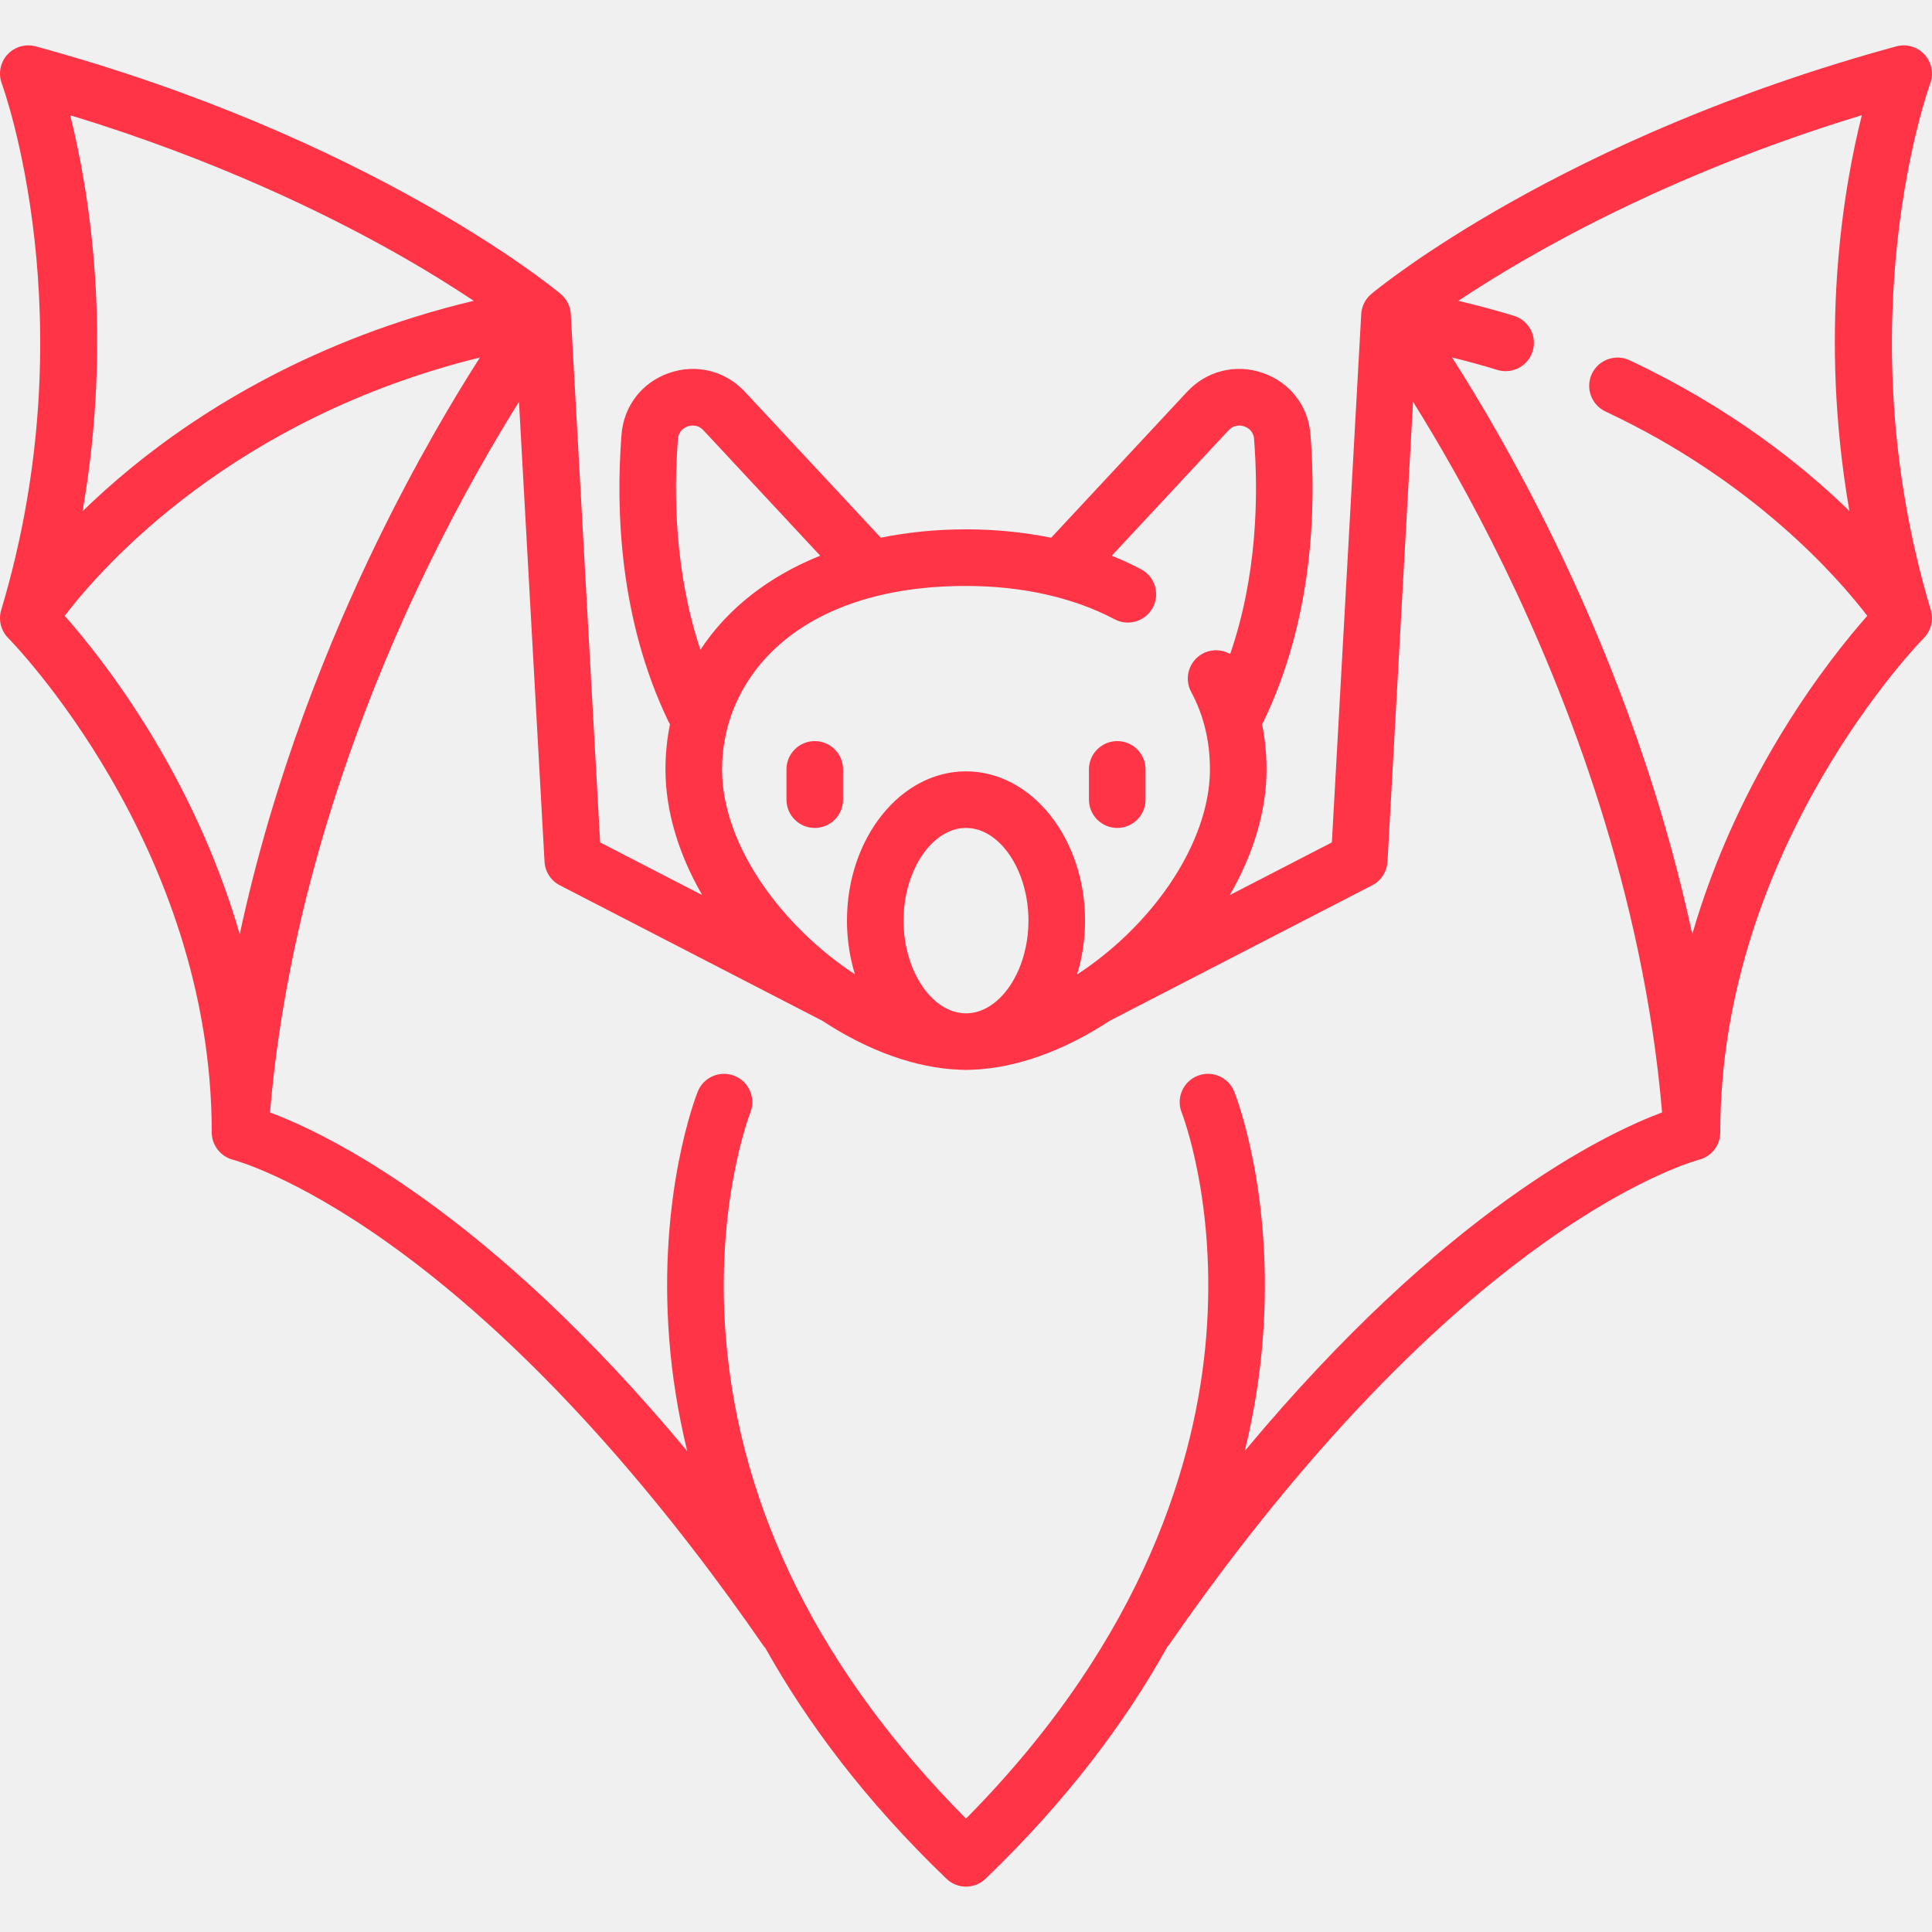
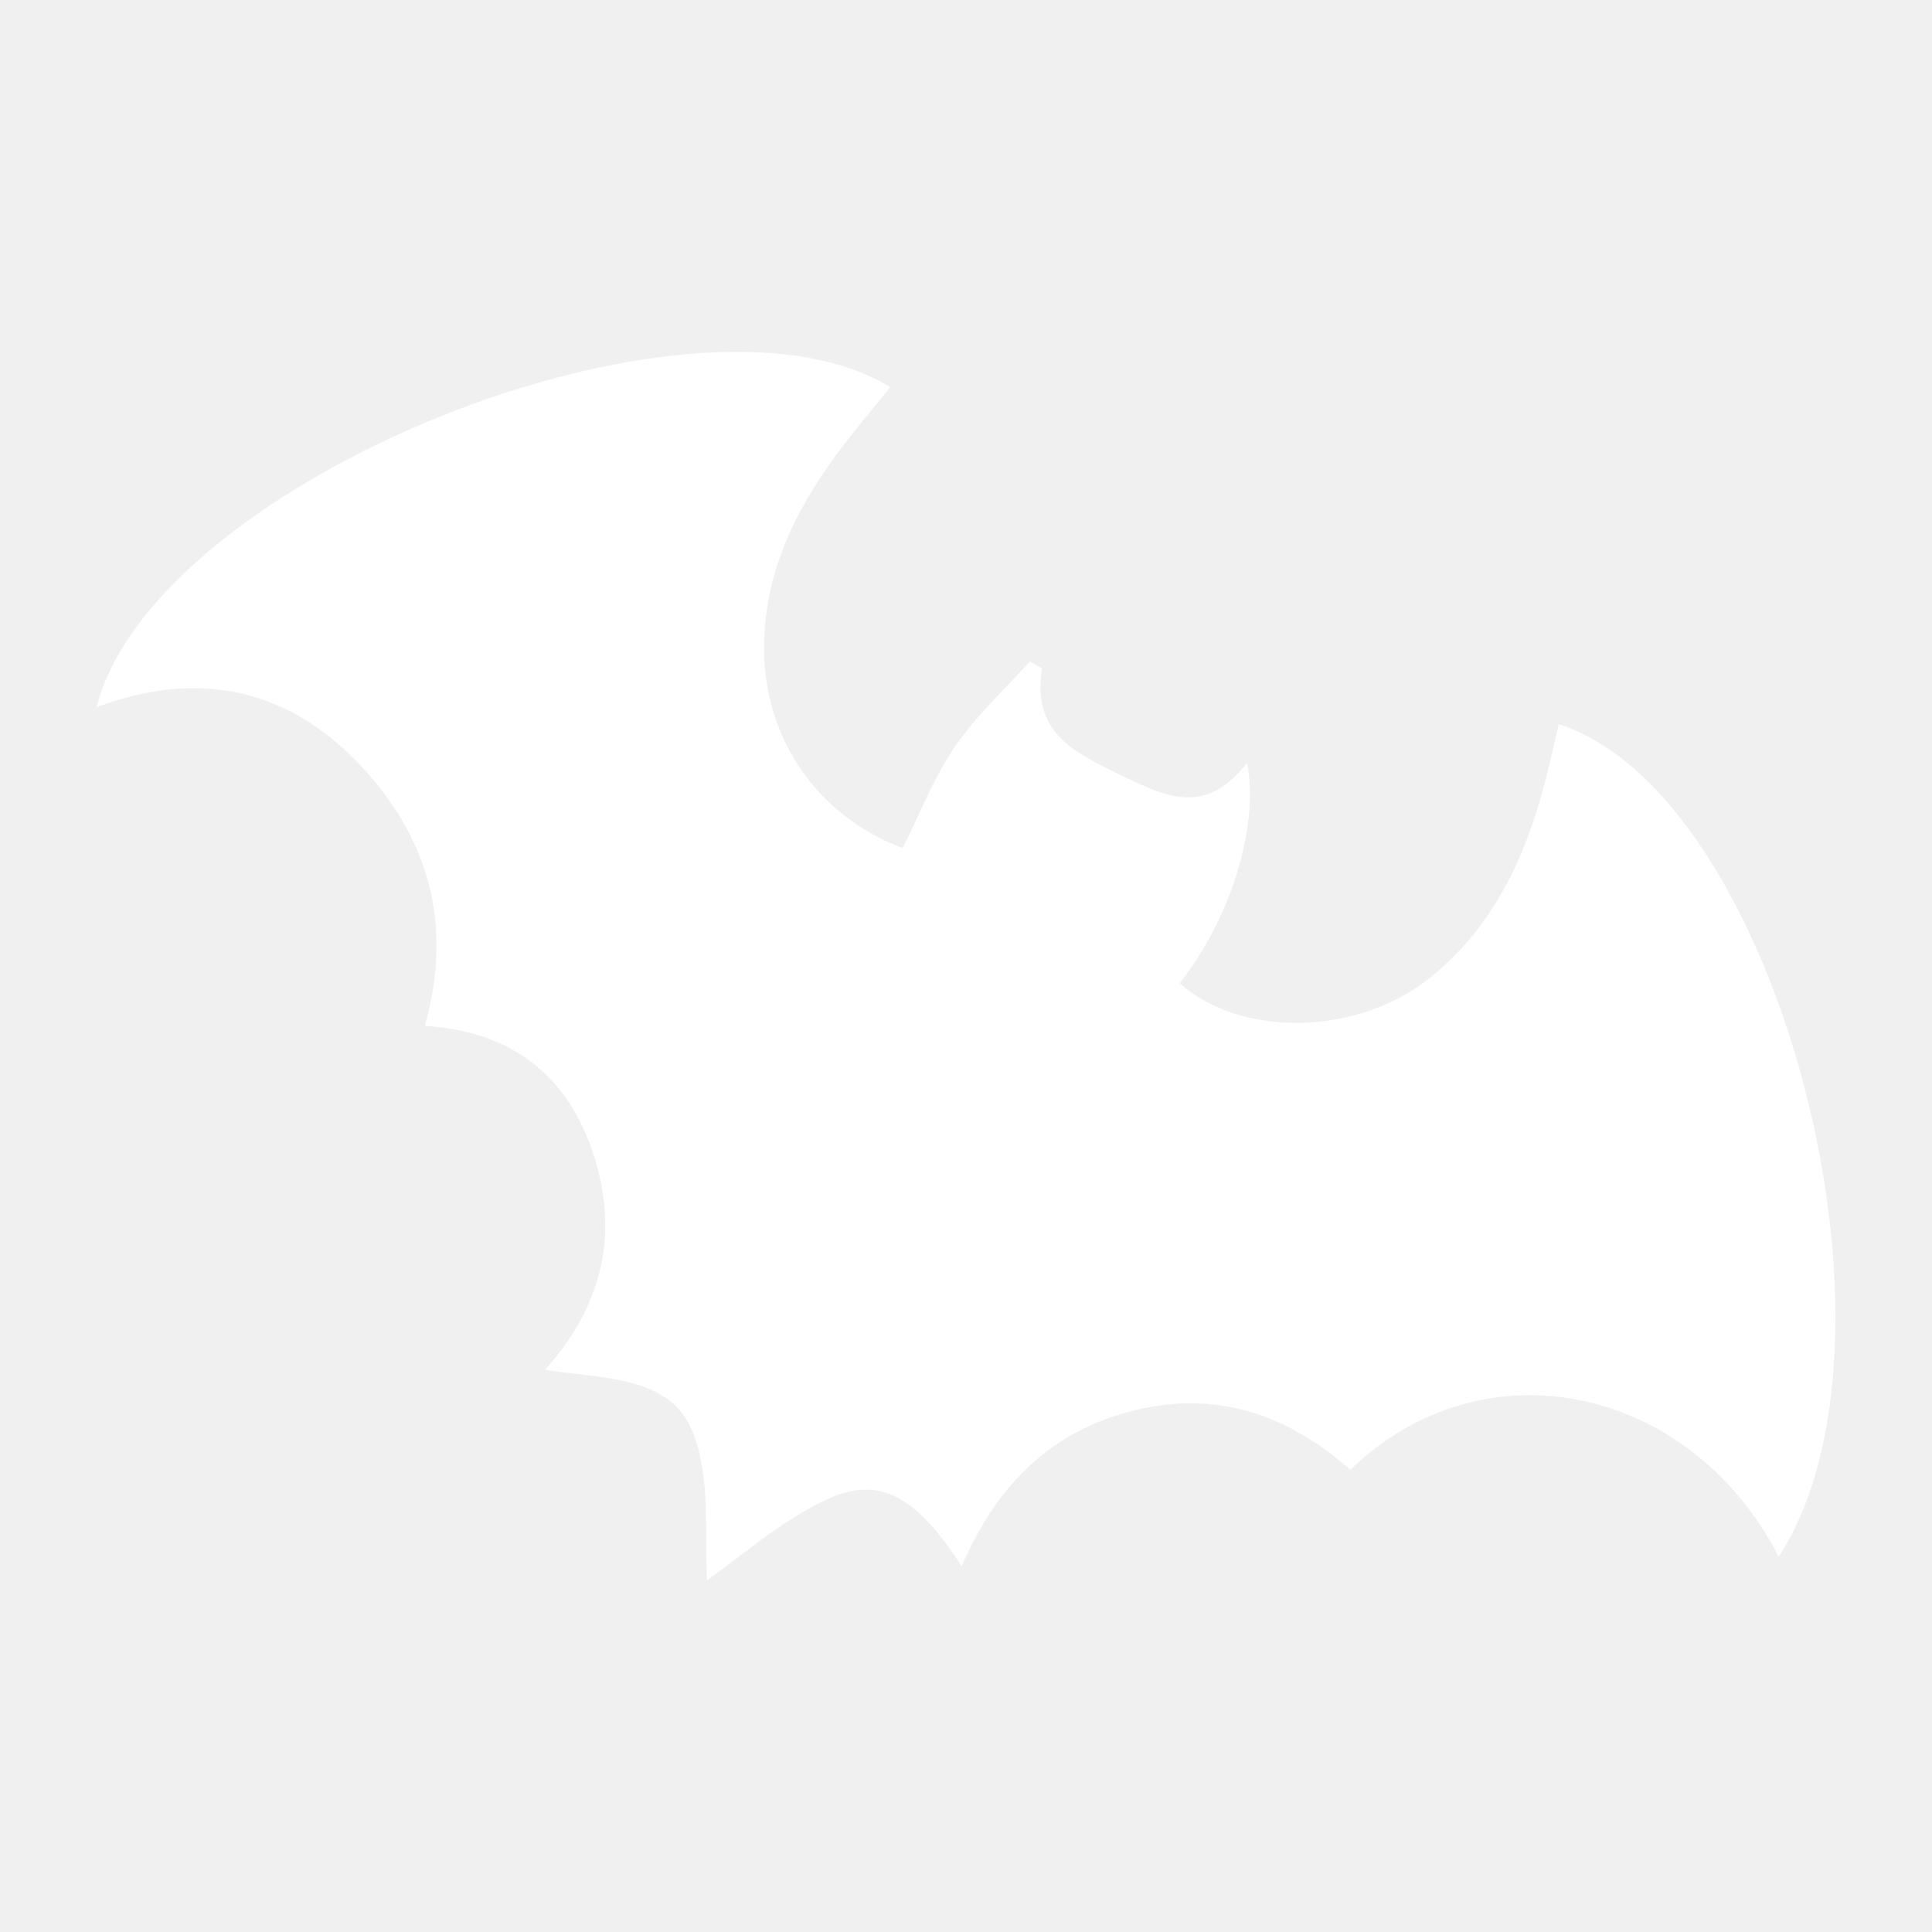
- <svg xmlns="http://www.w3.org/2000/svg" version="1.1" id="Capa_1" x="0px" y="0px" viewBox="0 0 512.001 512.001" style="enable-background:new 0 0 512.001 512.001; fill: #ff3547 !important;" xml:space="preserve">
+ <svg xmlns="http://www.w3.org/2000/svg" version="1.1" id="Capa_1" x="0px" y="0px" width="141.732px" height="141.732px" viewBox="0 0 141.732 141.732" enable-background="new 0 0 141.732 141.732" xml:space="preserve">
  <g>
-     <g>
-       <path d="M511.685,161.662c-22.977-76.588-0.389-138.89-0.161-139.501c0.988-2.636,0.417-5.604-1.479-7.686    c-1.897-2.081-4.798-2.924-7.517-2.184c-88.731,24.2-137.087,63.924-139.103,65.603c-1.598,1.332-2.571,3.268-2.687,5.346    l-7.778,140.008l-27.056,13.965c6.322-10.921,9.743-22.381,9.743-33.315c0-4.133-0.411-8.137-1.183-12.011    c0.158-0.249,0.313-0.501,0.443-0.774c13.021-27.103,13.923-56.261,12.388-75.949c-0.591-7.558-5.409-13.807-12.575-16.309    c-7.213-2.517-14.927-0.611-20.132,4.978l-36.021,38.676c-7.164-1.466-14.737-2.225-22.566-2.225    c-7.969,0-15.518,0.773-22.579,2.211l-36.008-38.662c-5.205-5.59-12.921-7.496-20.132-4.978    c-7.166,2.502-11.984,8.751-12.575,16.31c-1.535,19.688-0.633,48.845,12.388,75.948c0.136,0.282,0.295,0.545,0.459,0.802    c-0.776,3.846-1.199,7.84-1.199,11.982c0,10.935,3.422,22.394,9.743,33.315l-27.056-13.965l-7.778-140.008    c-0.115-2.078-1.089-4.014-2.687-5.346C146.561,76.214,98.206,36.49,9.474,12.29c-2.714-0.74-5.619,0.101-7.517,2.184    c-1.896,2.081-2.468,5.049-1.479,7.686c0.231,0.618,22.895,62.651-0.161,139.501c-0.793,2.643-0.07,5.507,1.88,7.458    c0.54,0.539,53.917,54.797,53.917,130.971c0,3.435,2.367,6.439,5.697,7.28c0.156,0.039,15.872,4.143,40.882,21.923    c41.974,29.841,77.286,74.497,99.52,106.704c0.199,0.288,0.417,0.554,0.647,0.805c11.005,19.687,26.436,40.4,47.943,61.08    c1.451,1.396,3.325,2.094,5.198,2.094c1.873,0,3.747-0.698,5.198-2.094c21.639-20.807,37.129-41.647,48.147-61.442    c0.22-0.243,0.428-0.5,0.62-0.777c22.212-32.11,57.488-76.637,99.404-106.411c24.977-17.741,40.668-21.845,40.79-21.876    c3.361-0.817,5.728-3.828,5.728-7.288c0-75.956,53.383-130.435,53.917-130.971C511.755,167.17,512.478,164.305,511.685,161.662z     M256.002,155.285c14.834,0,28.454,3.054,39.385,8.832c3.666,1.938,8.2,0.535,10.136-3.126c1.936-3.662,0.536-8.2-3.126-10.135    c-2.485-1.314-5.079-2.508-7.766-3.584l30.934-33.215c1.594-1.71,3.477-1.295,4.21-1.039c0.713,0.249,2.391,1.07,2.565,3.314    c1.177,15.093,0.808,36.25-6.329,56.99c-2.174-1.245-4.919-1.381-7.287-0.105c-3.646,1.964-5.011,6.513-3.047,10.16    c3.298,6.122,4.97,13.026,4.97,20.521c0,14.191-8.279,30.62-22.148,43.946c-4.135,3.974-8.561,7.478-13.085,10.421    c1.375-4.435,2.137-9.25,2.137-14.286c0-21.816-14.152-39.565-31.549-39.565c-17.397,0-31.549,17.749-31.549,39.565    c0,5.011,0.754,9.802,2.115,14.218c-18.819-12.31-35.212-33.783-35.212-54.299C191.356,179.701,211.345,155.285,256.002,155.285z     M272.55,243.979c0,13.315-7.578,24.564-16.549,24.564c-8.971,0.001-16.549-11.248-16.549-24.564    c0-13.315,7.578-24.565,16.549-24.565C264.972,219.414,272.55,230.664,272.55,243.979z M185.618,172.204    c-6.771-20.38-7.112-41.05-5.956-55.871c0.175-2.245,1.853-3.066,2.565-3.315c0.734-0.256,2.617-0.669,4.21,1.039l30.923,33.203    C203.633,152.779,192.722,161.356,185.618,172.204z M104.601,66.906c8.523,4.803,15.517,9.198,20.931,12.812    c-42.257,10.105-72.283,29.146-90.715,44.227c-4.872,3.986-9.167,7.873-12.936,11.537c8.177-47.041,1.615-85.511-3.284-104.949    C56.77,42.156,86.073,56.466,104.601,66.906z M17.151,163.2c10.214-13.365,44.718-52.311,110.03-68.46    c-7.099,11.099-16.986,27.748-27.222,48.759c-12.644,25.953-27.468,62.292-36.424,104.073    C51.176,204.841,27.068,174.422,17.151,163.2z M329.894,384.506c2.589-10.642,4.027-20.469,4.726-29.206    c3.11-38.88-7.091-64.92-7.526-66.01c-1.54-3.846-5.907-5.718-9.749-4.178c-3.846,1.538-5.717,5.903-4.179,9.749    c0.094,0.234,9.335,23.828,6.502,59.242c-2.549,31.866-15.782,79.461-63.669,127.848c-38.343-38.674-59.732-81.389-63.6-127.057    c-3.015-35.591,6.348-59.809,6.437-60.033c1.538-3.846-0.333-8.211-4.179-9.749c-3.843-1.539-8.211,0.331-9.749,4.178    c-0.436,1.09-10.637,27.129-7.526,66.01c0.7,8.751,2.141,18.596,4.739,29.258c-52.884-63.578-95.189-83.999-110.57-89.754    c4.954-58.423,25.265-110.542,41.732-144.406c8.869-18.239,17.569-33.223,24.25-43.918l6.771,121.882    c0.147,2.653,1.688,5.03,4.049,6.249l69.617,35.932c12.012,7.912,24.789,12.535,36.359,12.945    c0.554,0.036,1.112,0.057,1.674,0.057c0.562,0,1.119-0.02,1.674-0.057c11.569-0.409,24.346-5.032,36.359-12.945l69.617-35.932    c2.361-1.219,3.901-3.596,4.049-6.249l6.771-121.88c6.682,10.695,15.38,25.675,24.25,43.916    c16.467,33.864,36.791,85.979,41.745,144.403C425.101,300.552,382.796,320.966,329.894,384.506z M448.469,247.57    c-8.956-41.78-23.781-78.119-36.425-104.072c-10.237-21.012-20.125-37.663-27.226-48.765c4.058,0.999,8.063,2.098,11.993,3.299    c0.73,0.223,1.469,0.33,2.195,0.33c3.211,0,6.182-2.079,7.17-5.31c1.21-3.961-1.02-8.154-4.98-9.365    c-4.81-1.47-9.73-2.782-14.712-3.967c18.237-12.144,54.636-33.284,106.924-49.191c-4.897,19.429-11.457,57.875-3.297,104.888    c-12.847-12.49-31.974-27.61-58.271-39.949c-3.745-1.758-8.215-0.146-9.976,3.604c-1.759,3.75-0.146,8.216,3.604,9.976    c39.237,18.412,61.492,43.862,69.376,54.157C484.924,174.435,460.825,204.85,448.469,247.57z" />
-     </g>
+     <path fill-rule="evenodd" clip-rule="evenodd" fill="#FFFFFF" d="M70.548,114.896c-3.323-5.129-6.026-6.712-9.925-4.882   c-3.41,1.601-6.335,4.23-8.751,5.904c-0.235-3.122,0.326-7.371-1.048-10.856c-1.618-4.104-6.487-3.916-10.846-4.566   c4.293-4.787,5.417-10.081,3.567-15.786c-1.876-5.786-5.992-9.066-12.383-9.447c2.142-7.561,0.208-13.99-4.907-19.31   c-5.287-5.498-11.813-6.832-19.17-4.073c4.229-16.626,43.581-32.416,58.223-23.482c-1.35,1.687-2.748,3.313-4.011,5.039   c-3.021,4.13-5.172,8.609-5.243,13.867c-0.092,6.822,3.9,12.561,10.163,14.913c1.273-2.525,2.288-5.175,3.846-7.454   c1.573-2.297,3.685-4.226,5.493-6.242c0.588,0.353,0.886,0.468,0.876,0.537c-0.649,4.294,1.699,5.827,5.35,7.593   c3.706,1.792,6.545,3.325,9.709-0.693c0.898,4.805-1.269,11.501-4.95,16.169c4.525,4.028,13.044,3.861,18.353-0.392   c5.001-4.007,7.313-9.545,8.749-15.564c0.242-1.011,0.469-2.024,0.706-3.042c16.026,5.094,26.54,45.094,16.141,61.067   c-6.513-12.625-21.693-15.808-31.427-6.371c-4.533-4.007-9.758-5.868-15.869-4.353C77.12,104.978,73.139,108.893,70.548,114.896z" />
  </g>
-   <g>
-     <g>
-       <path d="M215.92,196.398c-4.143,0-7.5,3.358-7.5,7.5v8.016c0,4.142,3.357,7.5,7.5,7.5s7.5-3.358,7.5-7.5v-8.016    C223.42,199.756,220.063,196.398,215.92,196.398z" />
-     </g>
-   </g>
-   <g>
-     <g>
-       <path d="M296.082,196.398c-4.143,0-7.5,3.358-7.5,7.5v8.016c0,4.142,3.358,7.5,7.5,7.5c4.143,0,7.5-3.358,7.5-7.5v-8.016    C303.582,199.756,300.225,196.398,296.082,196.398z" />
-     </g>
-   </g>
-   <g>
- </g>
-   <g>
- </g>
-   <g>
- </g>
-   <g>
- </g>
-   <g>
- </g>
-   <g>
- </g>
-   <g>
- </g>
-   <g>
- </g>
-   <g>
- </g>
-   <g>
- </g>
-   <g>
- </g>
-   <g>
- </g>
-   <g>
- </g>
-   <g>
- </g>
-   <g>
- </g>
</svg>
